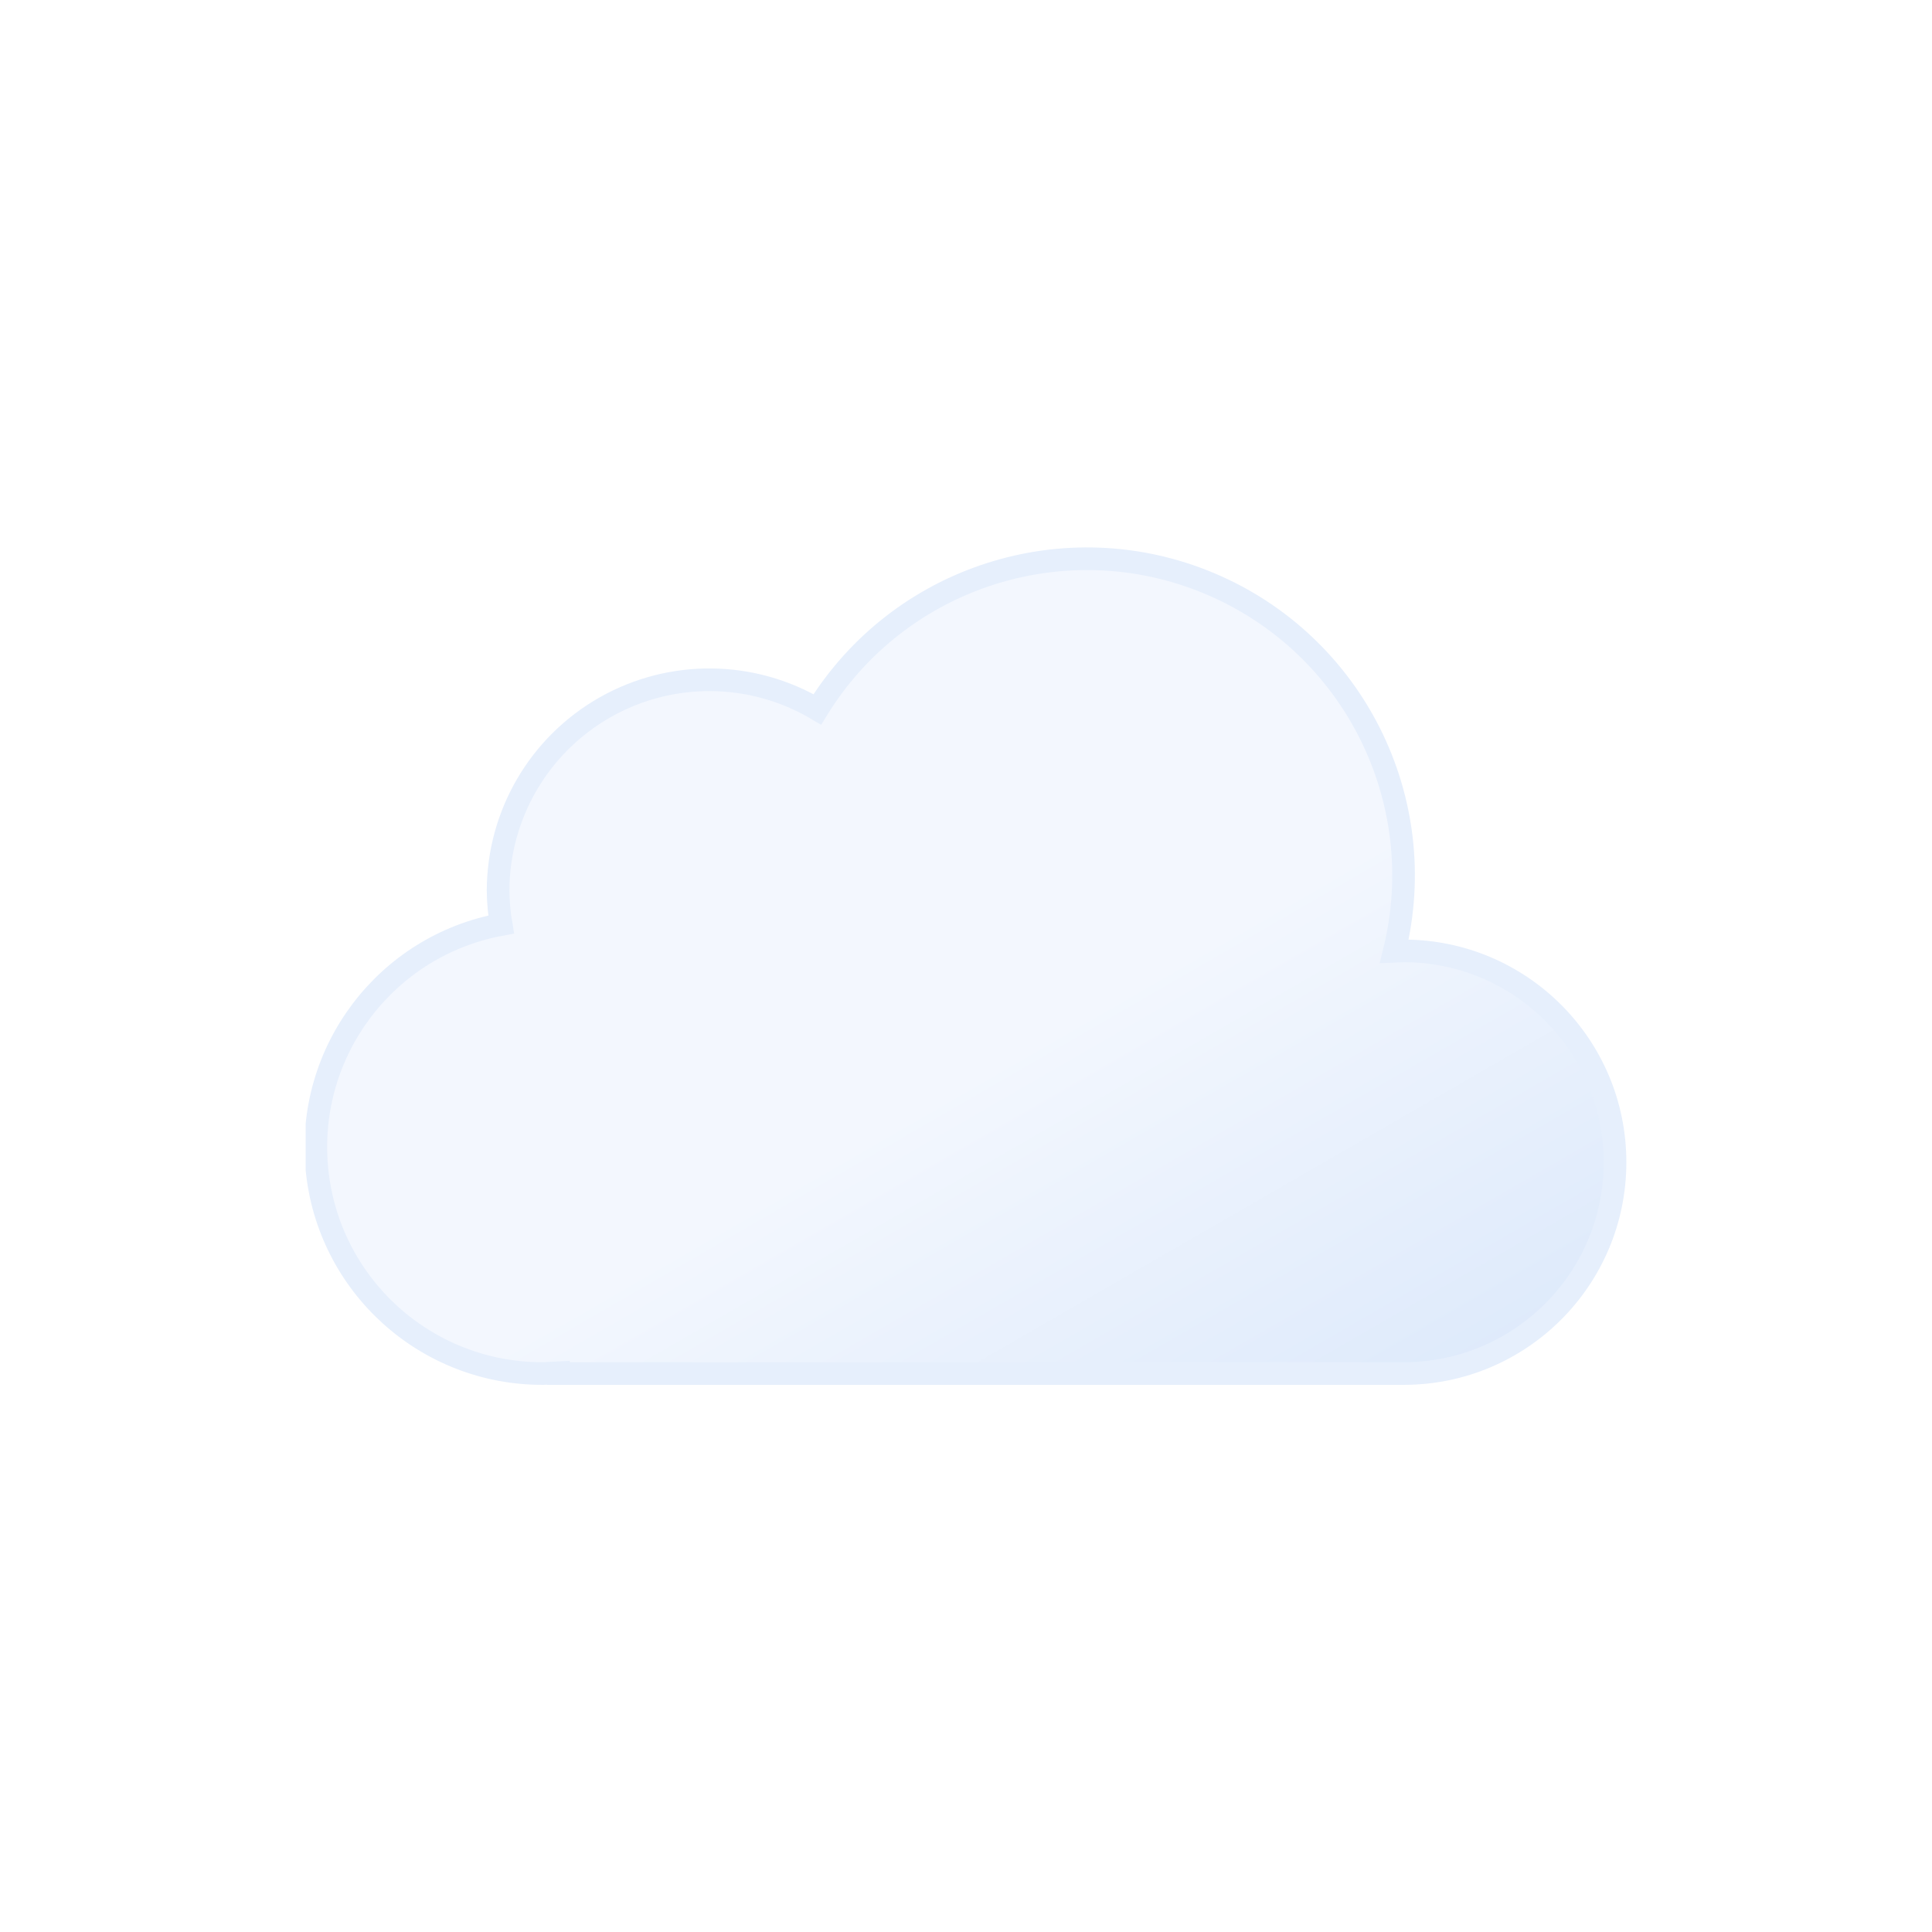
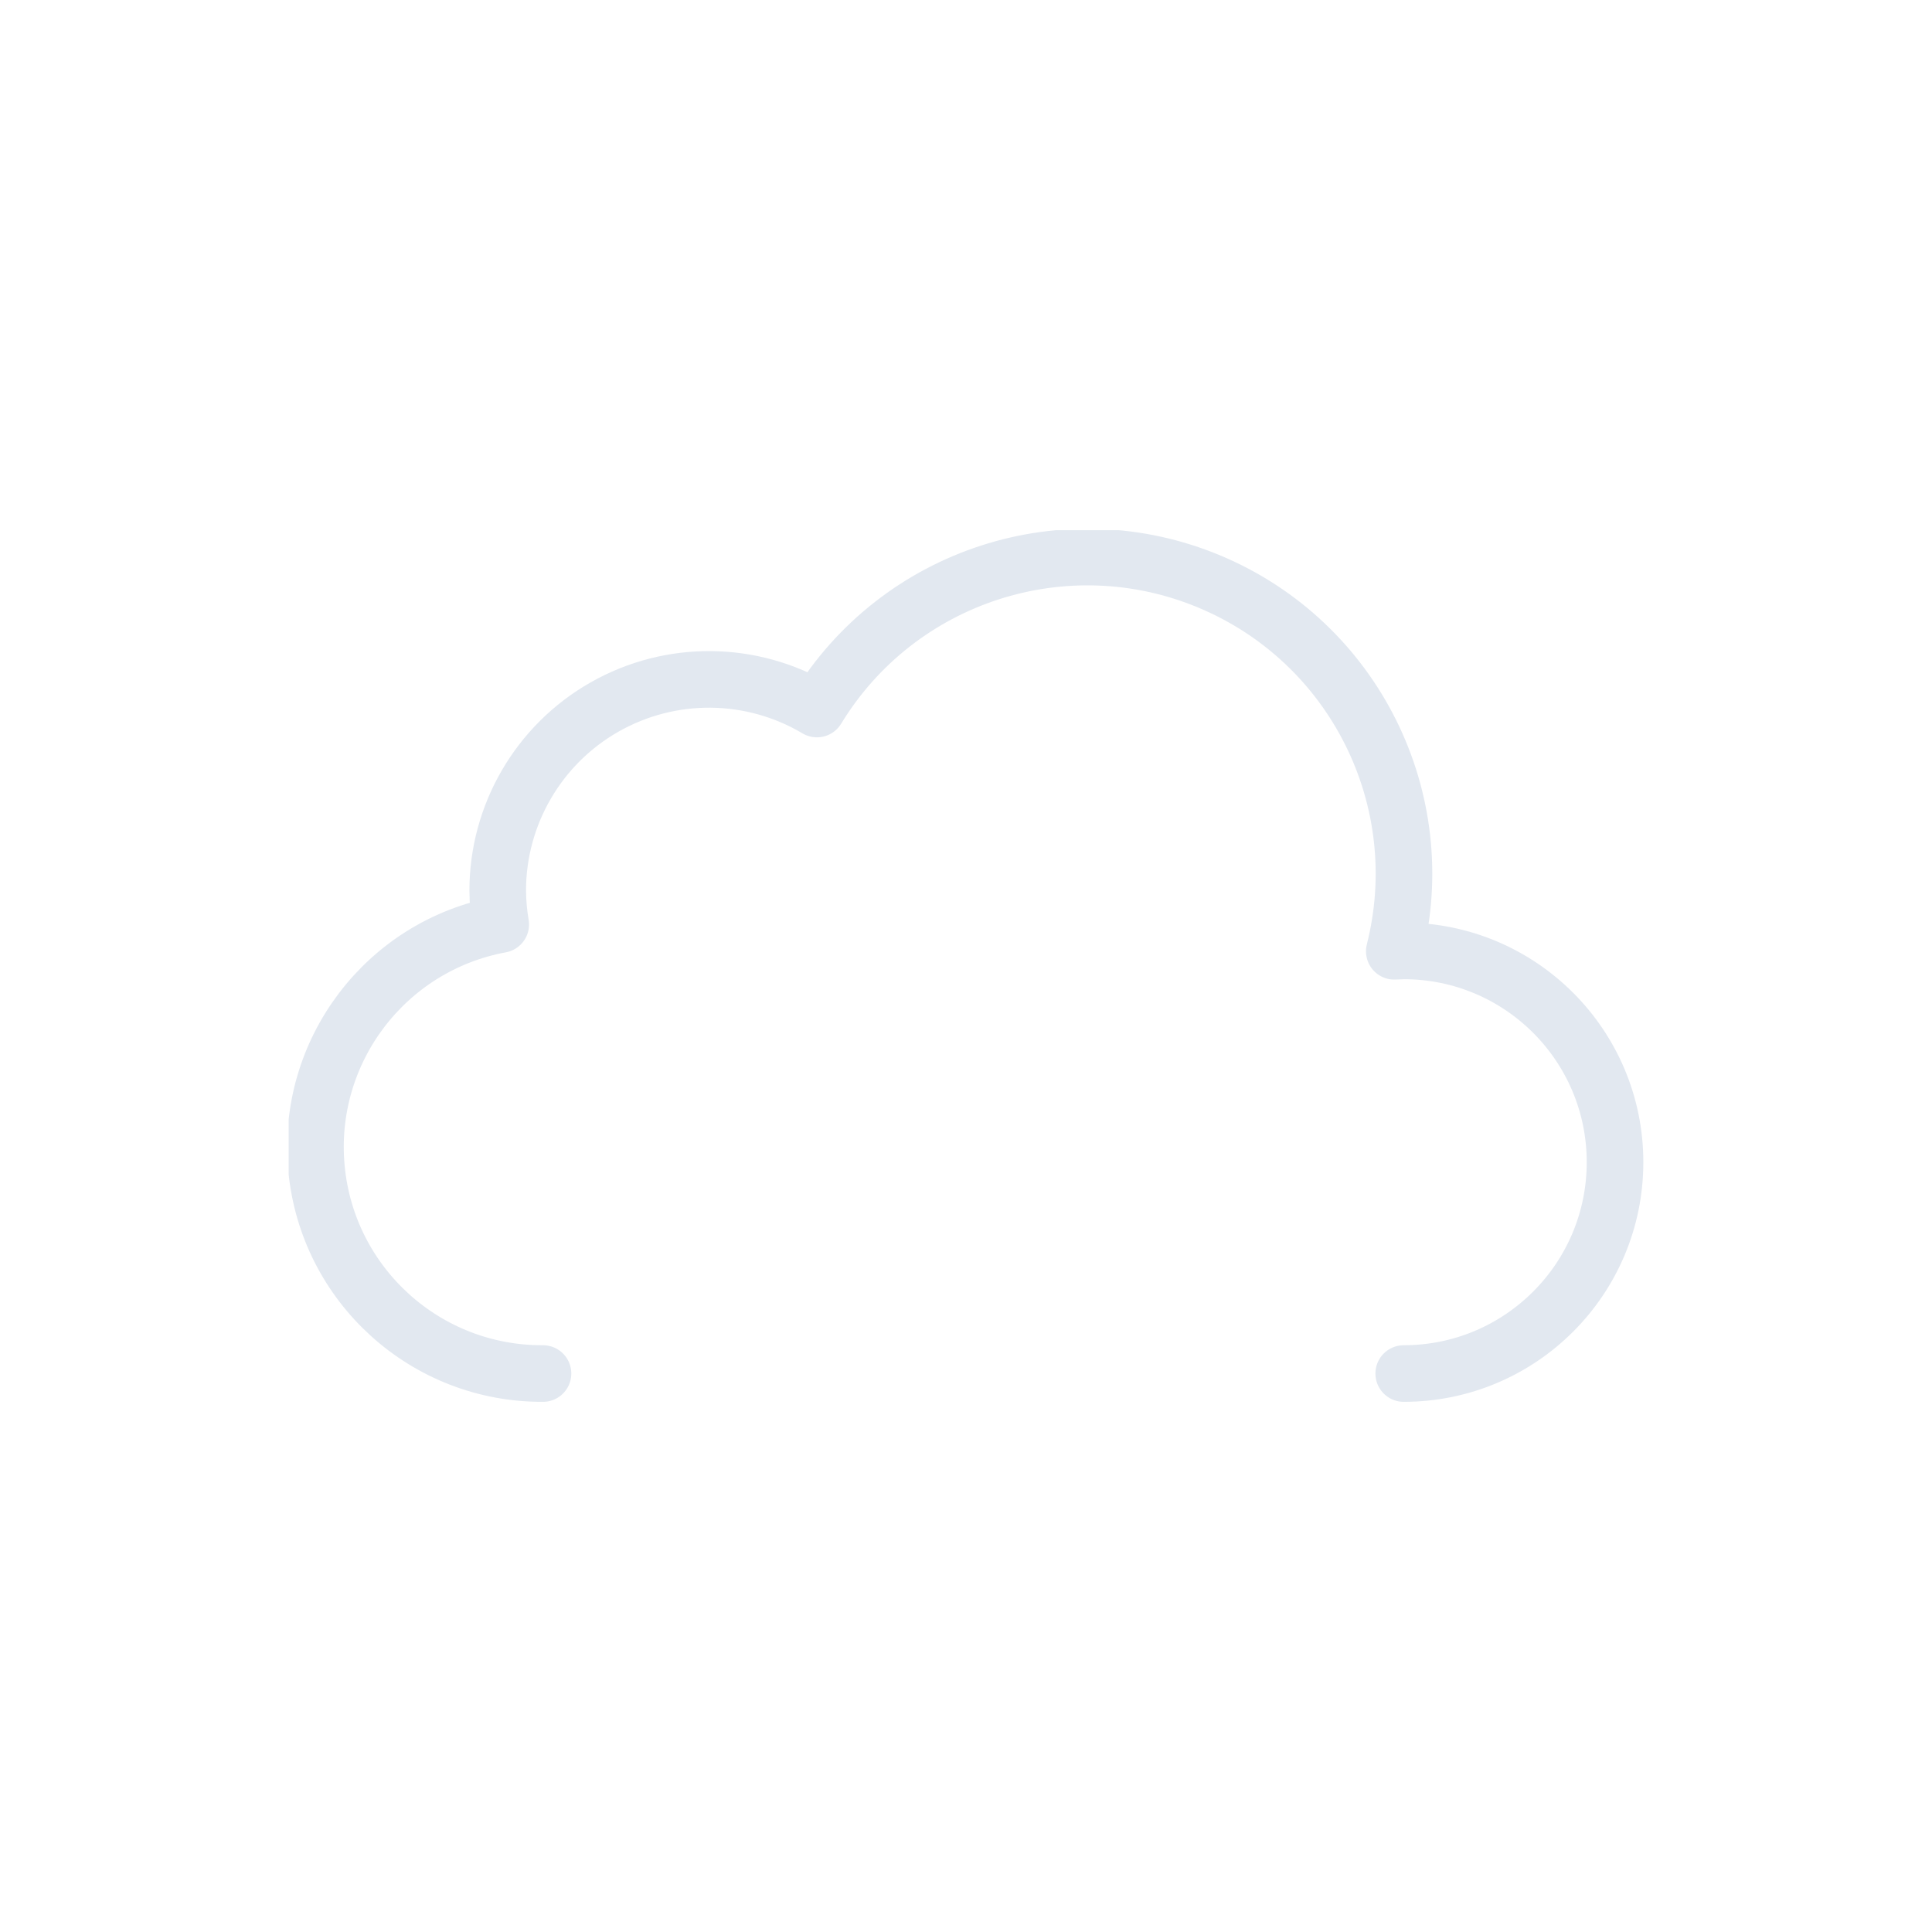
<svg xmlns="http://www.w3.org/2000/svg" xmlns:xlink="http://www.w3.org/1999/xlink" viewBox="0 0 512 512">
  <defs>
-     <linearGradient id="a" x1="99.5" x2="232.6" y1="30.7" y2="261.4" gradientUnits="userSpaceOnUse">
-       <stop offset="0" stop-color="#f3f7fe" />
-       <stop offset=".5" stop-color="#f3f7fe" />
-       <stop offset="1" stop-color="#deeafb" />
-     </linearGradient>
-     <linearGradient id="b" x1="6.5" x2="18.5" y1="2.1" y2="22.9" gradientUnits="userSpaceOnUse">
-       <stop offset="0" stop-color="#86c3db" />
-       <stop offset=".5" stop-color="#86c3db" />
-       <stop offset="1" stop-color="#5eafcf" />
-     </linearGradient>
-     <linearGradient xlink:href="#b" id="c" x1="62.5" x2="74.5" y1="2.1" y2="22.9" />
-     <linearGradient xlink:href="#b" id="d" x1="118.5" x2="130.5" y1="2.1" y2="22.9" />
-     <symbol id="e" viewBox="0 0 350 222">
-       <path fill="url(#a)" stroke="#e6effc" stroke-miterlimit="10" stroke-width="6" d="m291 107-2.5.1A83.9 83.9 0 00135.6 43 56 56 0 0051 91a56.6 56.6 0 00.8 9A60 60 0 0063 219l4-.2v.2h224a56 56 0 000-112Z" />
+     <symbol id="a" viewBox="0 0 359 231">
+       <path fill="none" stroke="#e2e8f0" stroke-linecap="round" stroke-linejoin="round" stroke-width="15" d="M295.5 223.5a56 56 0 000-112l-2.5.1a83.9 83.9 0 00-153-64.2 56 56 0 00-84.6 48.1 56.6 56.6 0 00.8 9 60 60 0 0011.2 119" />
    </symbol>
-     <symbol id="f" overflow="visible" viewBox="0 0 137 25">
-       <path fill="url(#b)" stroke="#86c3db" stroke-miterlimit="10" d="M12.5.5a12 12 0 1012 12 12 12 0 00-12-12Z" opacity="0">
+     <symbol id="b" overflow="visible" viewBox="0 0 136 24">
+       <path fill="#86c3db" d="M12 0a12 12 0 1012 12A12 12 0 0012 0Z" opacity="0">
        <animateTransform id="x1" additive="sum" attributeName="transform" begin="0s; x1.end+.42s" dur=".58s" keyTimes="0; .71; 1" type="translate" values="0 -46; 0 86; -18 74" />
        <animate id="y1" attributeName="opacity" begin="0s; y1.end+.42s" dur=".58s" keyTimes="0; .14; .71; 1" values="0; 1; 1; 0" />
      </path>
-       <path fill="url(#c)" stroke="#86c3db" stroke-miterlimit="10" d="M68.5.5a12 12 0 1012 12 12 12 0 00-12-12Z" opacity="0">
+       <path fill="#86c3db" d="M68 0a12 12 0 1012 12A12 12 0 0068 0Z" opacity="0">
        <animateTransform id="x2" additive="sum" attributeName="transform" begin=".67s; x2.end+.42s" dur=".58s" keyTimes="0; .71; 1" type="translate" values="0 -46; 0 86; 0 74" />
        <animate id="y2" attributeName="opacity" begin=".67s; y2.end+.42s" dur=".58s" keyTimes="0; .14; .71; 1" values="0; 1; 1; 0" />
      </path>
-       <path fill="url(#d)" stroke="#86c3db" stroke-miterlimit="10" d="M124.5.5a12 12 0 1012 12 12 12 0 00-12-12Z" opacity="0">
+       <path fill="#86c3db" d="M124 0a12 12 0 1012 12 12 12 0 00-12-12Z" opacity="0">
        <animateTransform id="x3" additive="sum" attributeName="transform" begin=".33s; x3.end+.42s" dur=".58s" keyTimes="0; .71; 1" type="translate" values="0 -46; 0 86; 18 74" />
        <animate id="y3" attributeName="opacity" begin=".33s; y3.end+.42s" dur=".58s" keyTimes="0; .14; .71; 1" values="0; 1; 1; 0" />
      </path>
    </symbol>
  </defs>
-   <use xlink:href="#e" width="350" height="222" transform="translate(81 145)" />
-   <use xlink:href="#f" width="137" height="25" transform="translate(187.5 349.5)" />
+   <use xlink:href="#a" width="359" height="231" transform="translate(76.5 140.5)" />
+   <use xlink:href="#b" width="136" height="24" transform="translate(188 350)" />
</svg>
